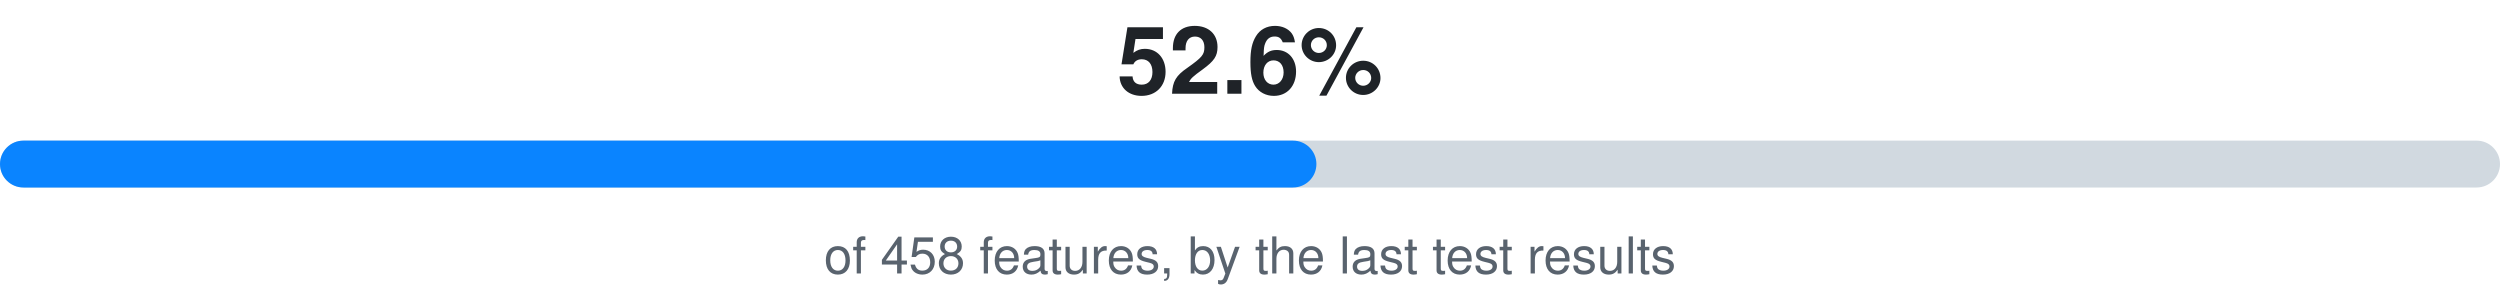
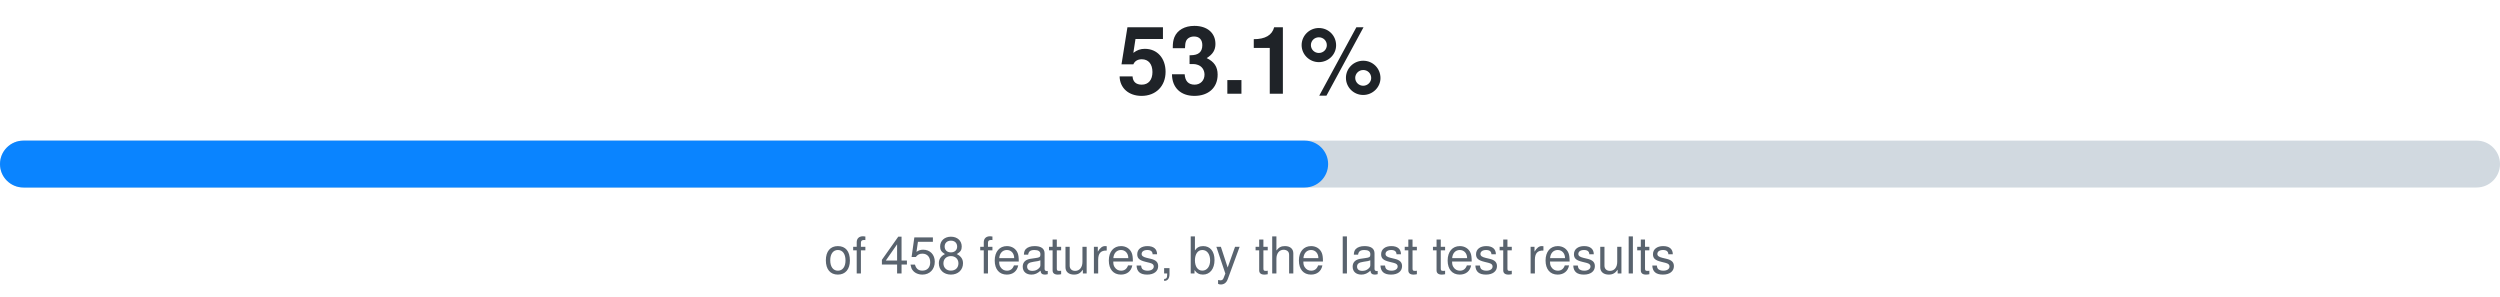
<svg xmlns="http://www.w3.org/2000/svg" viewBox="0 0 640 76" width="640" height="76">
  <style>
    text { font-family: -apple-system, BlinkMacSystemFont, "Segoe UI", Helvetica, Arial, sans-serif; text-anchor: middle; fill: #1f2328; }
    .note { fill: #59636e; }
    .track { fill: #d1d9e0; }
    .fill { fill: #0a84ff; }
    @media (prefers-color-scheme: dark) {
      text { fill: #f0f6fc; }
      .note { fill: #9198a1; }
      .track { fill: #3d444d; }
    }
  </style>
-   <text x="320" y="24" font-size="24" font-weight="600">52.6%</text>
+   <text x="320" y="24" font-size="24" font-weight="600">53.1%</text>
  <rect class="track" x="0" y="36" width="640" height="12" rx="6" />
-   <rect class="fill" x="0" y="36" width="337" height="12" rx="6" />
+   <rect class="fill" x="0" y="36" width="340" height="12" rx="6" />
  <text class="note" x="320" y="70" font-size="13">of 458 features, by the last test results</text>
</svg>
